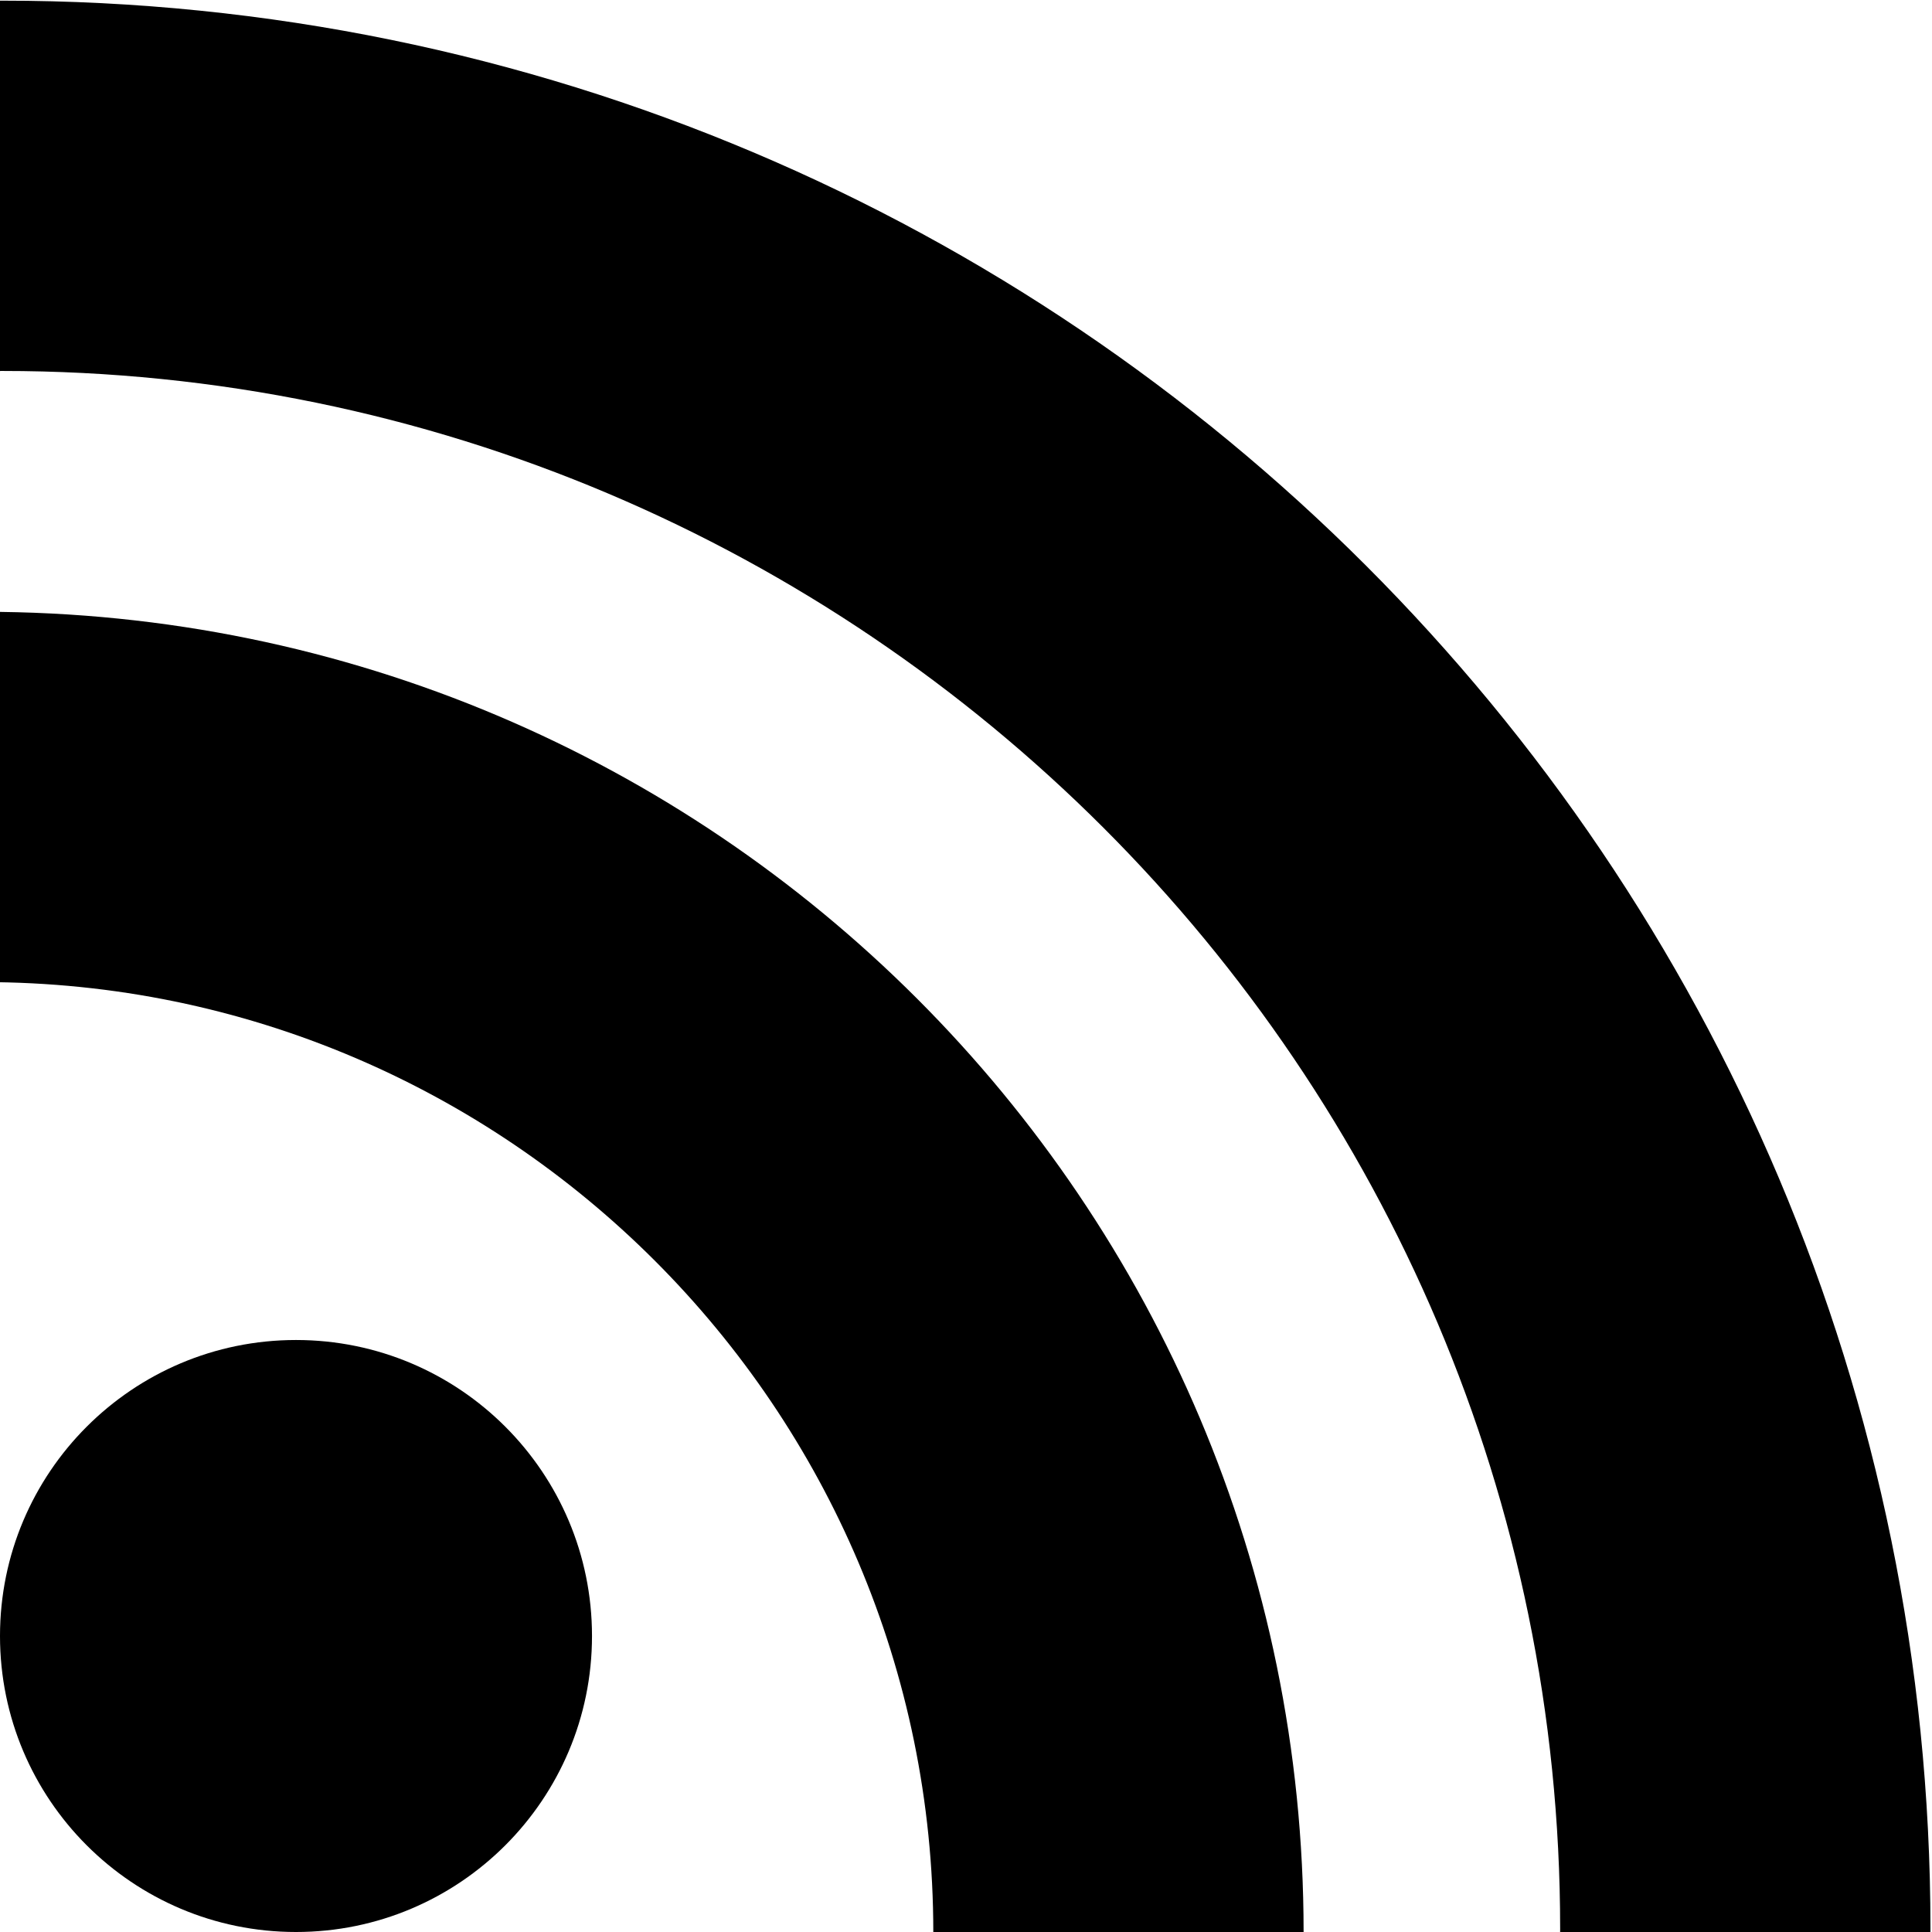
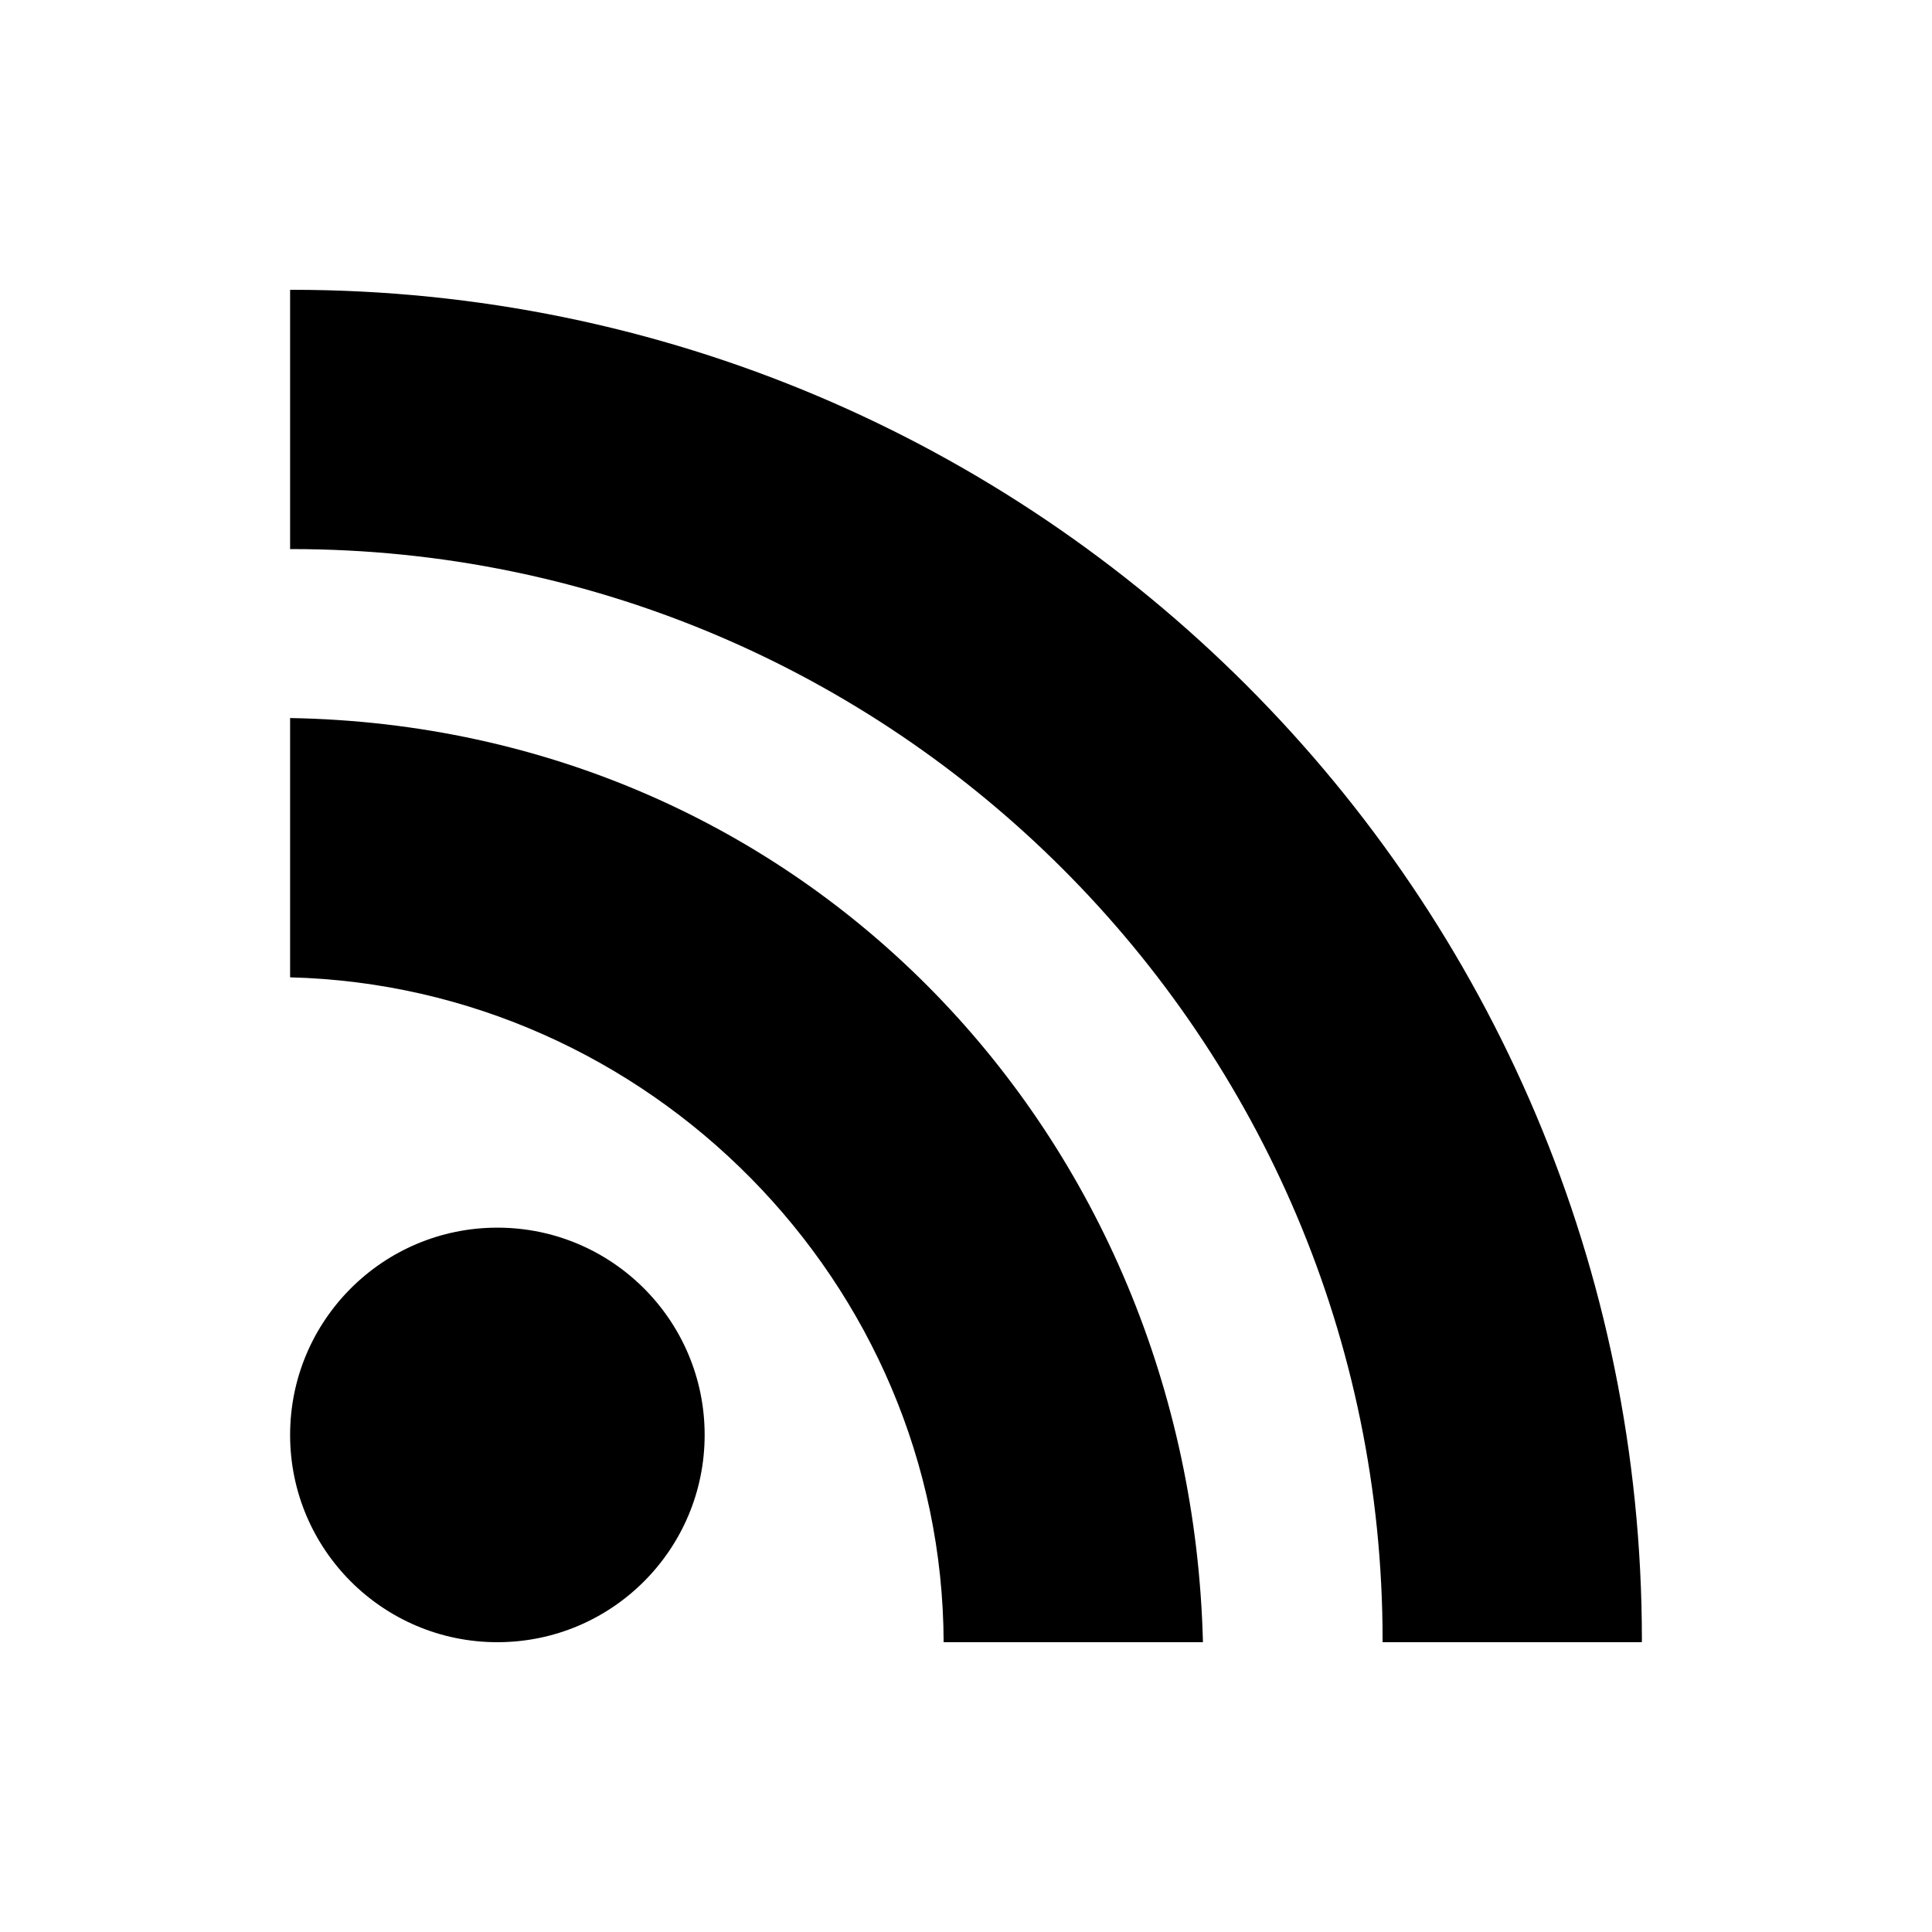
- <svg xmlns="http://www.w3.org/2000/svg" version="1.1" id="Layer_1" x="0px" y="0px" width="120px" height="120px" viewBox="0 0 120 120" enable-background="new 0 0 120 120" xml:space="preserve">
-   <circle cx="18.385" cy="101.615" r="18.385" />
-   <g>
-     <path d="M-1.031,61c32.533,0,59,26.468,59,59s-26.467,59-59,59s-59-26.468-59-59S-33.564,61-1.031,61 M-1.031,38   c-45.288,0-82,36.713-82,82s36.712,82,82,82s82-36.713,82-82S44.257,38-1.031,38L-1.031,38z" />
-   </g>
-   <g>
-     <path d="M0.154,23.041c53.349,0,96.75,43.402,96.75,96.75s-43.402,96.75-96.75,96.75c-53.348,0-96.75-43.402-96.75-96.75   S-53.194,23.041,0.154,23.041 M0.154,0.041c-66.136,0-119.75,53.615-119.75,119.75s53.614,119.75,119.75,119.75   c66.135,0,119.75-53.615,119.75-119.75S66.289,0.041,0.154,0.041L0.154,0.041z" />
+ <svg xmlns="http://www.w3.org/2000/svg" version="1.1" x="0" y="0" width="120" height="120" viewBox="0, 0, 120, 120">
+   <g id="Layer_1">
+     <g>
+       <path d="M43.767,89.126 C43.767,96.236 38.003,102 30.893,102 C23.783,102 18.019,96.236 18.019,89.126 C18.019,82.016 23.783,76.252 30.893,76.252 C38.003,76.252 43.767,82.016 43.767,89.126 z" fill="#000000" />
+       <path d="M18.127,18 C64.437,18 101.981,55.543 101.981,101.854 L101.977,102 L85.872,102 L85.875,101.854 C85.875,64.497 55.484,34.106 18.127,34.105 L18.019,34.108 L18.019,18.003 L18.127,18 z" fill="#000000" />
+       <path d="M18.019,44.599 C49.995,45.145 73.92,70.494 74.717,102 L58.611,102 C58.533,79.642 40.285,61.269 18.019,60.704 L18.019,44.599 z" fill="#000000" />
+     </g>
  </g>
</svg>
